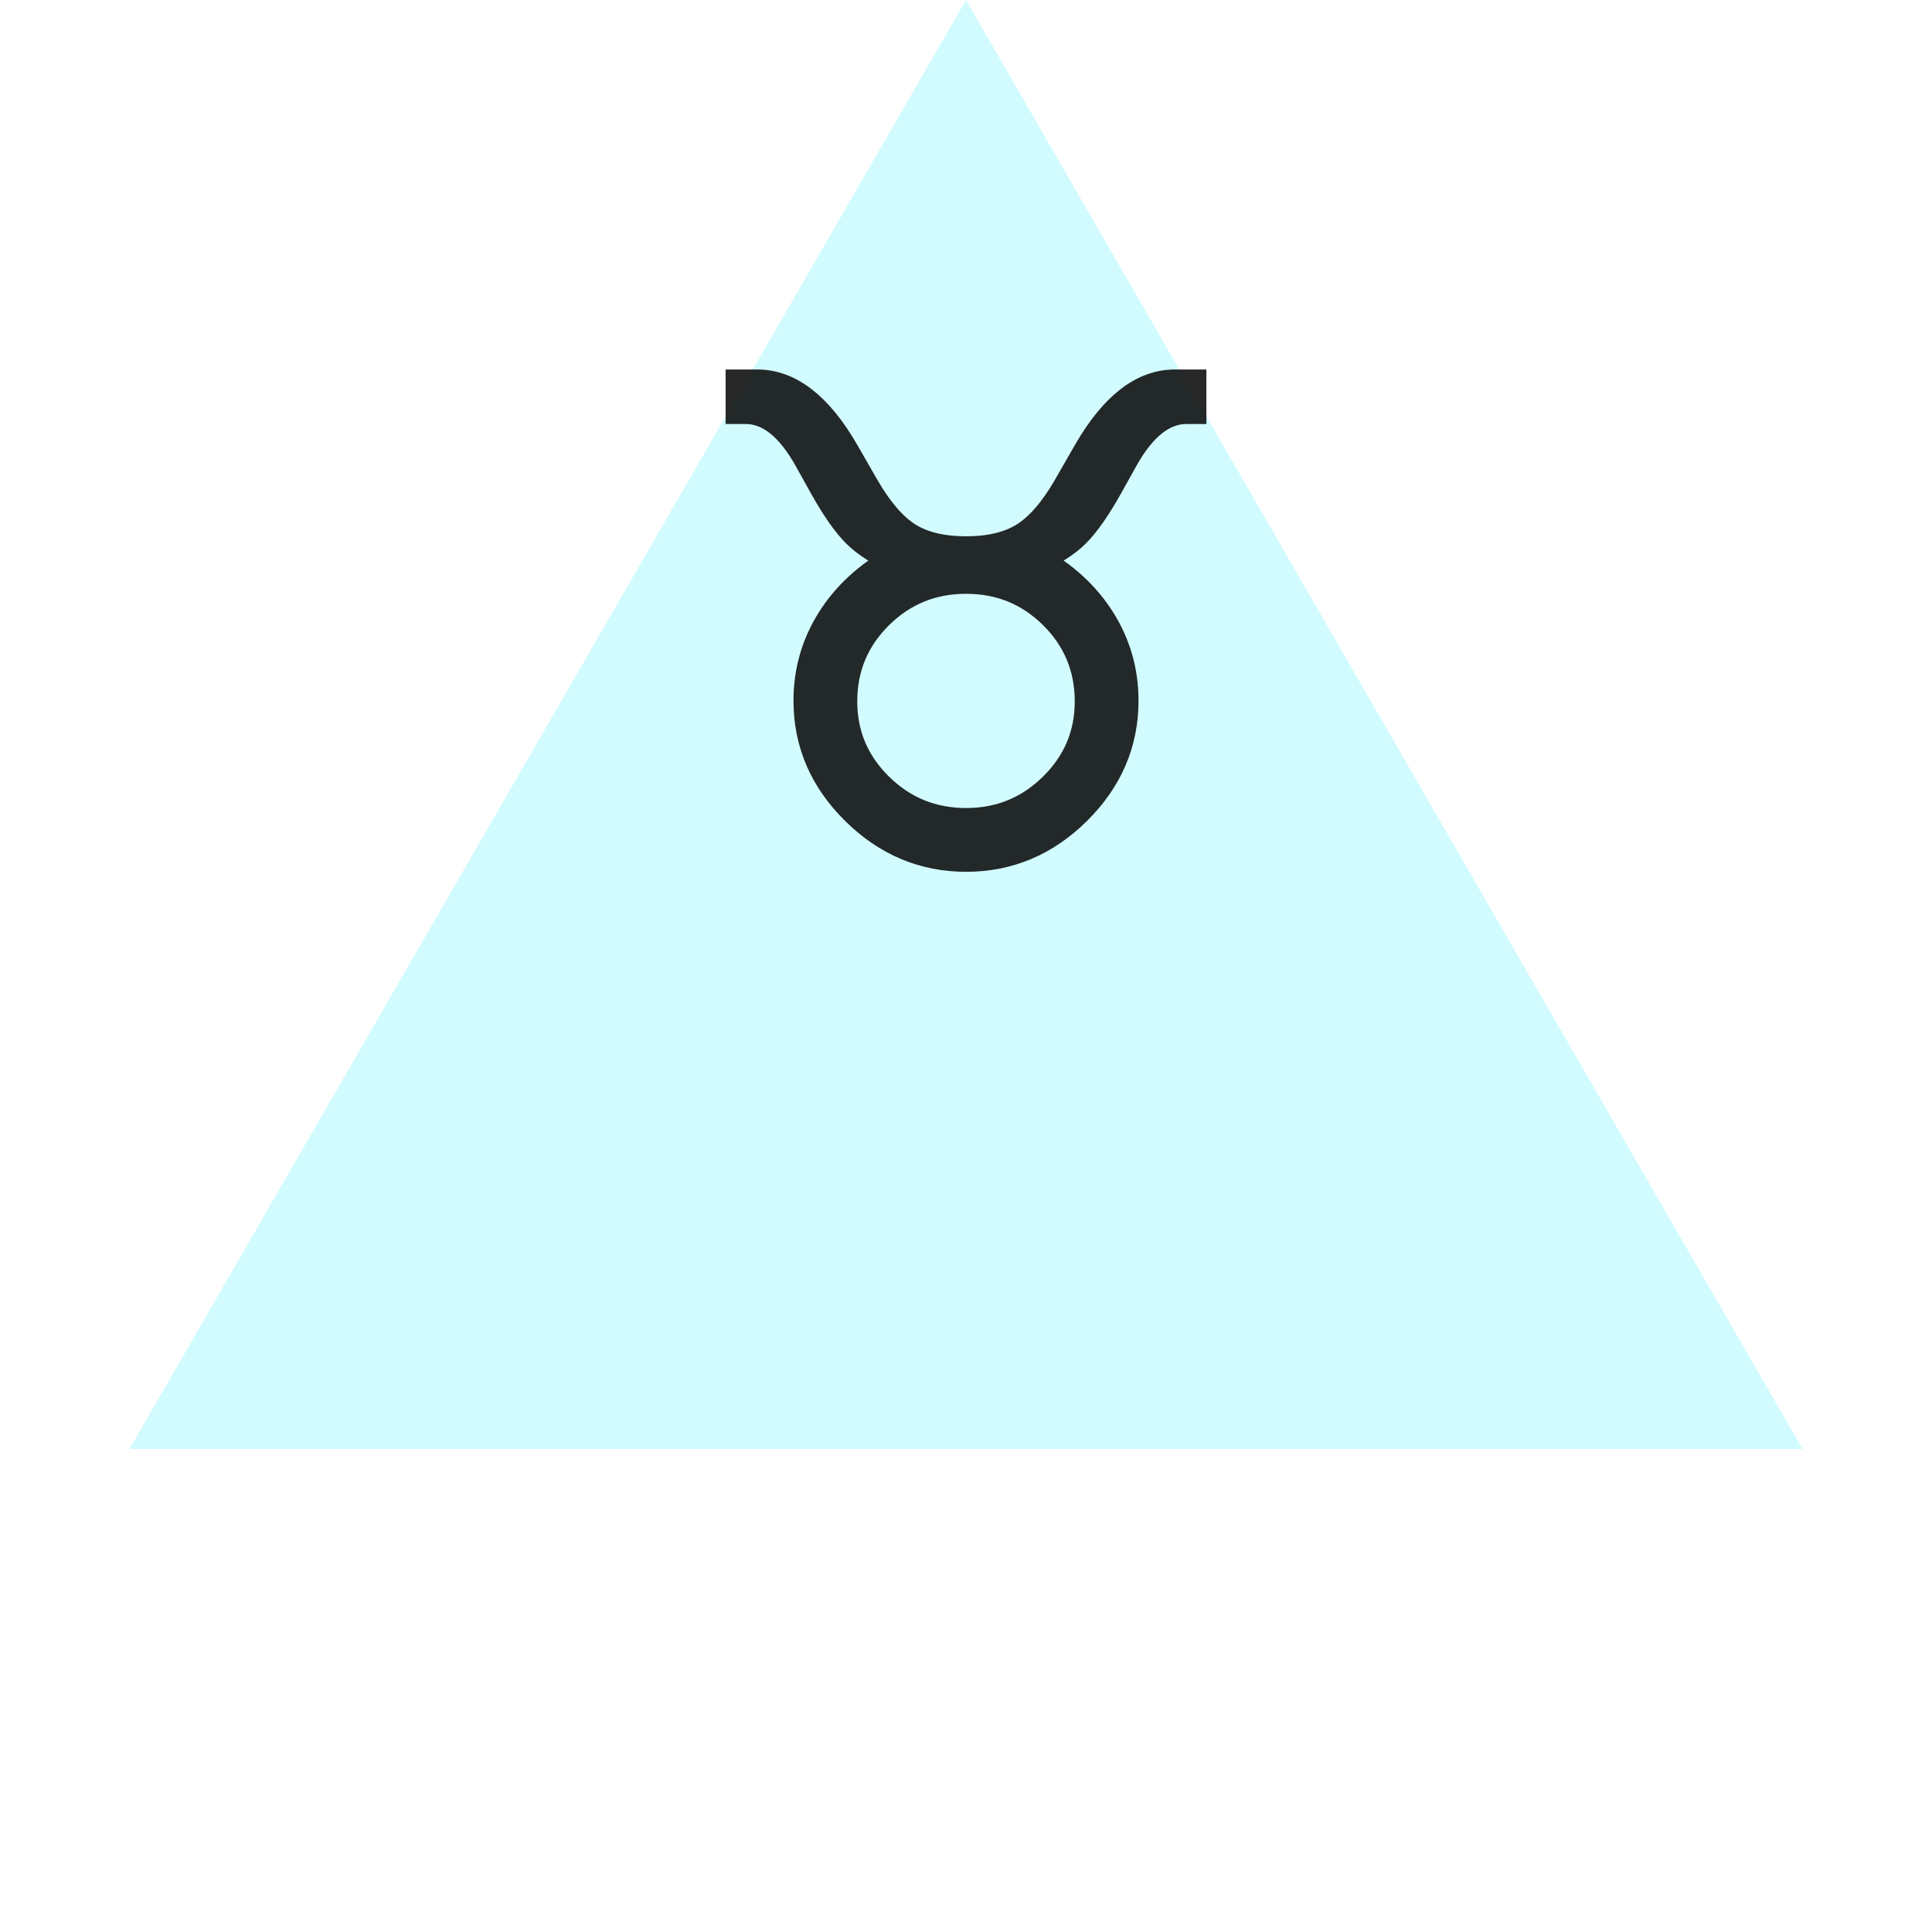
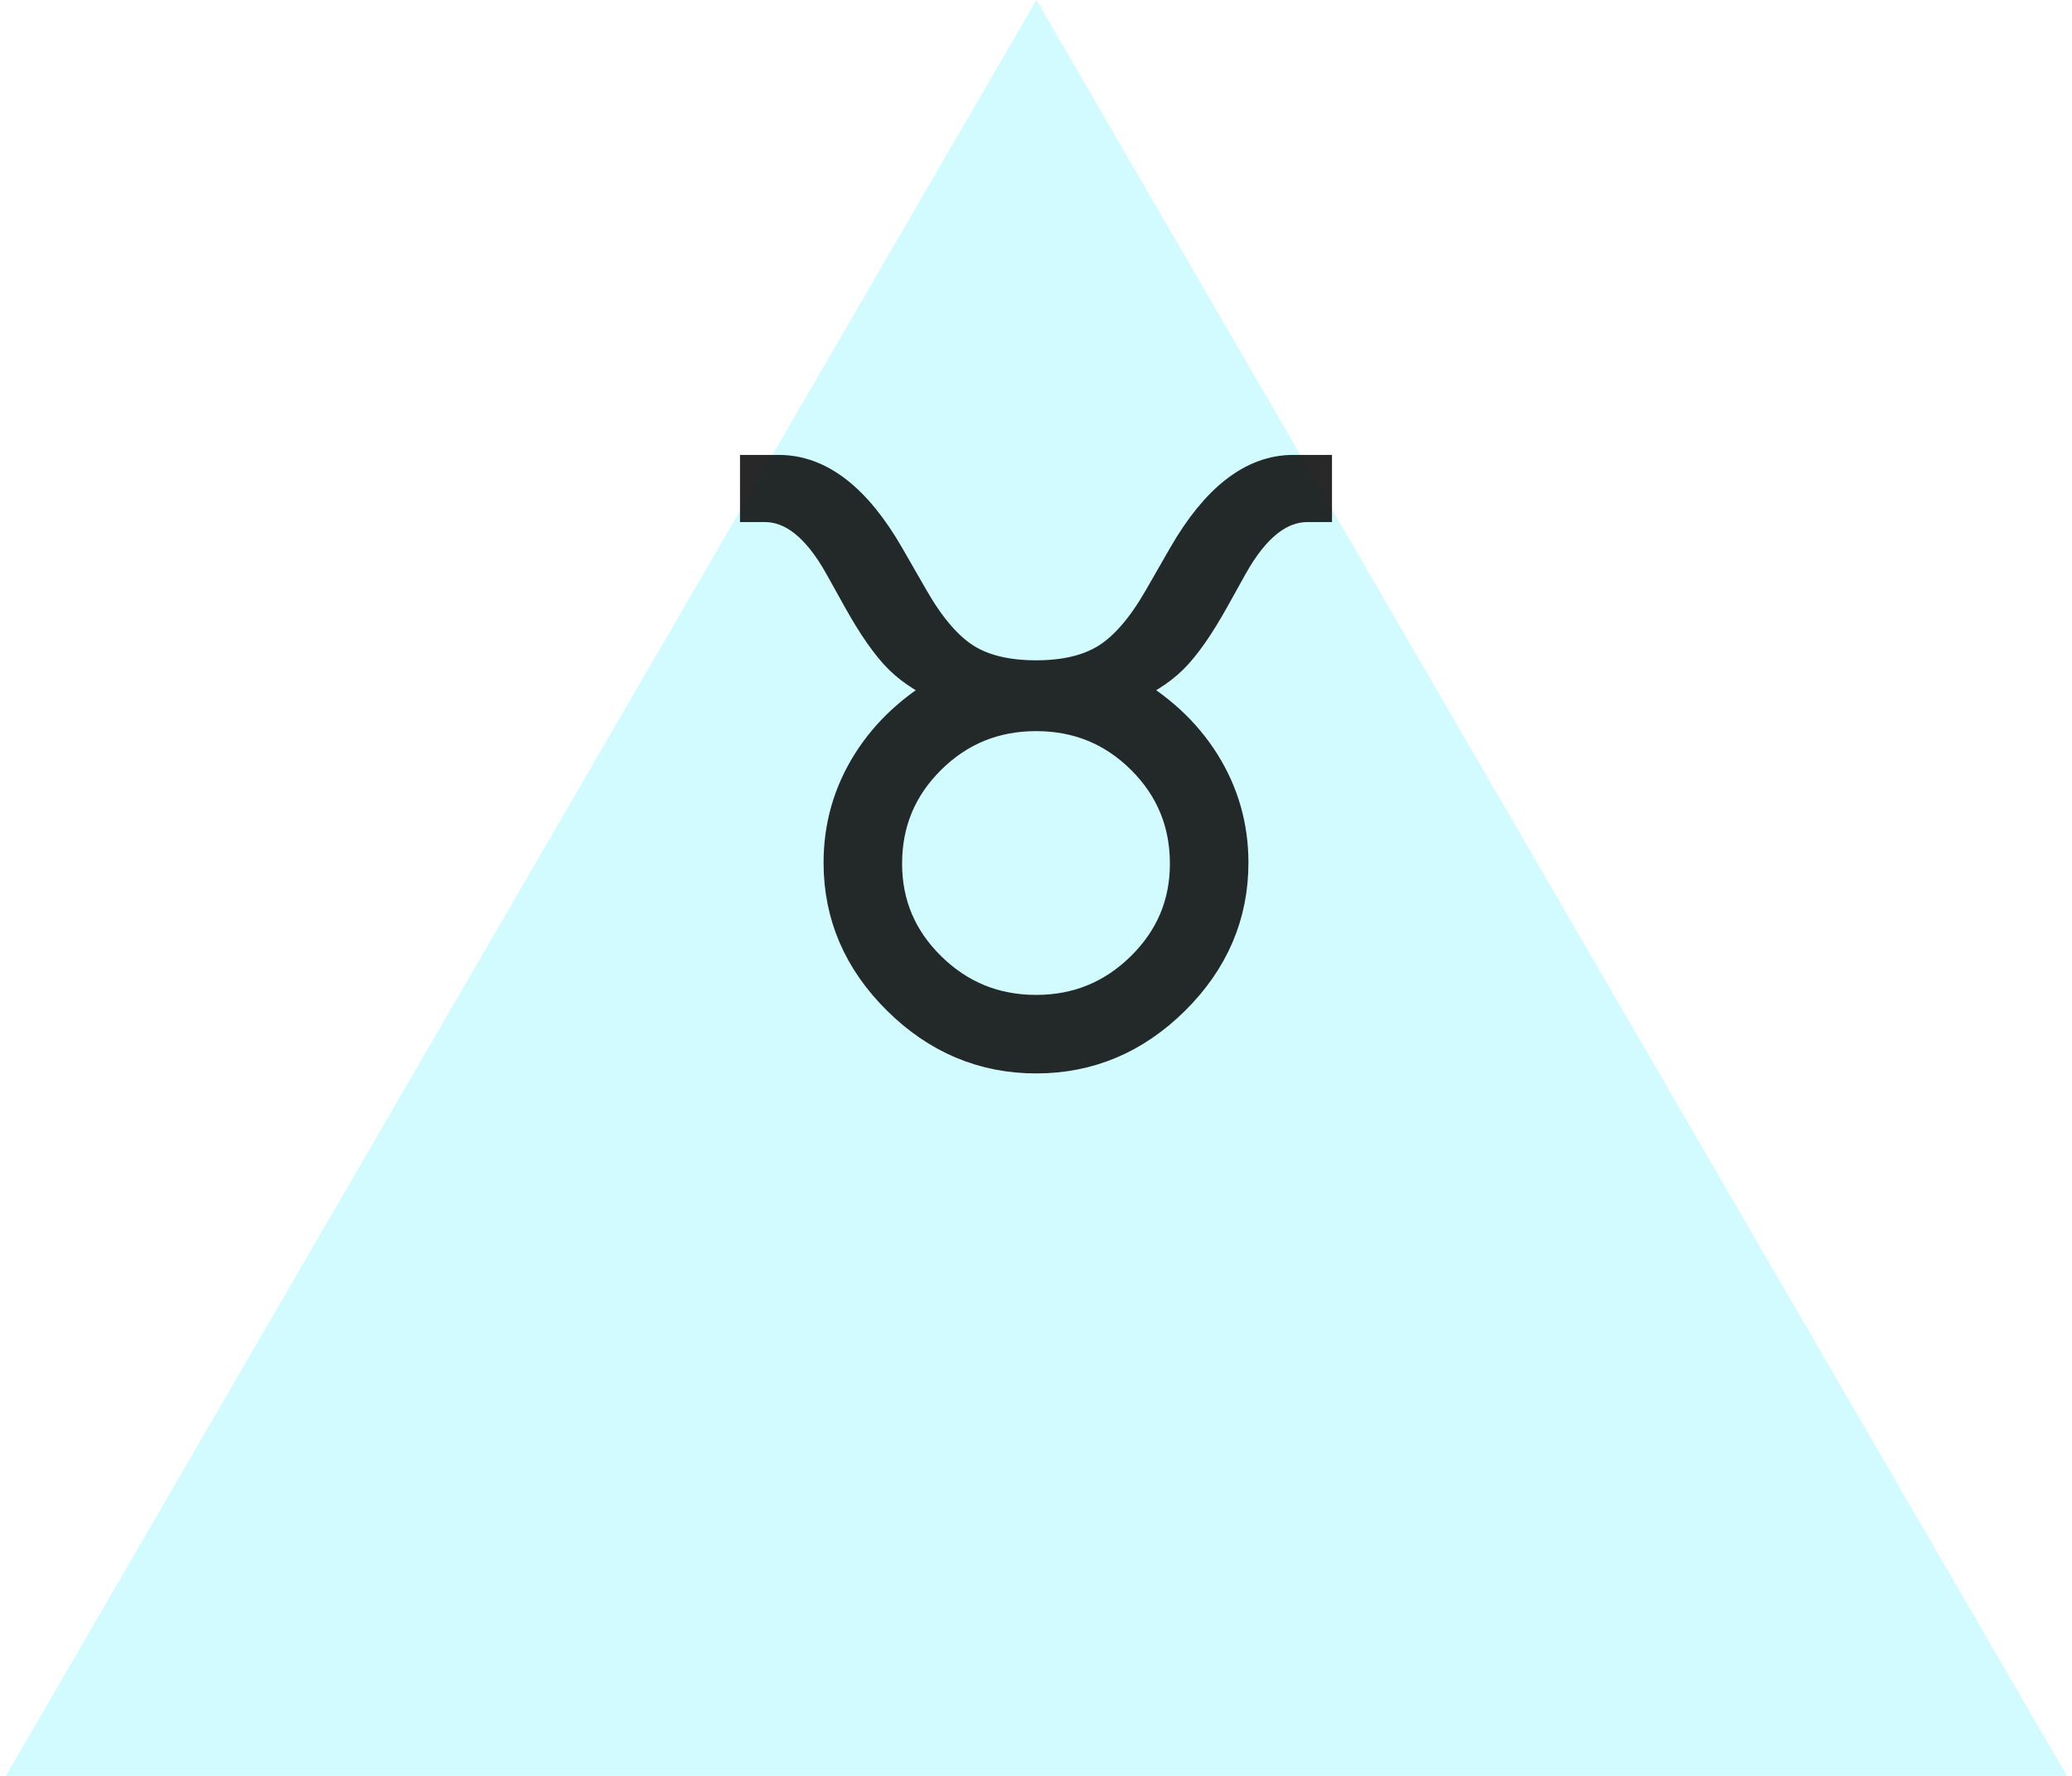
- <svg xmlns="http://www.w3.org/2000/svg" width="217" height="217" viewBox="0 0 217 217" fill="none">
-   <path d="M108.5 0L202.464 162.75H14.536L108.5 0Z" fill="#D1FBFF" />
+ <svg xmlns="http://www.w3.org/2000/svg" width="189" height="162" viewBox="0 0 189 162" fill="none">
+   <path d="M94.536 0L188.536 162H0.536L94.536 0Z" fill="#D1FBFF" />
  <g opacity="0.9">
-     <path d="M100.61 62.804C98.772 62.073 97.281 61.144 96.137 60.02C94.992 58.894 93.727 57.084 92.339 54.59L90.68 51.608C88.636 47.951 86.329 46.123 83.759 46.123H83V43H85.053C88.71 43 92.02 45.569 94.983 50.708L97.262 54.674C98.781 57.3 100.365 59.133 102.016 60.174C103.666 61.214 105.833 61.735 108.514 61.735C111.177 61.735 113.338 61.214 114.999 60.174C116.658 59.133 118.247 57.3 119.767 54.674L122.044 50.708C125.008 45.569 128.309 43 131.947 43H134V46.123H133.269C130.68 46.123 128.364 47.951 126.32 51.608L124.661 54.59C123.273 57.084 122.008 58.894 120.863 60.02C119.719 61.144 118.228 62.073 116.39 62.804C119.579 64.567 122.04 66.832 123.775 69.598C125.509 72.363 126.377 75.397 126.377 78.698C126.377 83.462 124.6 87.606 121.047 91.132C117.492 94.658 113.315 96.42 108.514 96.42C103.714 96.42 99.531 94.658 95.968 91.132C92.404 87.606 90.623 83.462 90.623 78.698C90.623 75.397 91.491 72.363 93.225 69.598C94.96 66.832 97.421 64.567 100.61 62.804ZM108.514 92.257C112.284 92.257 115.509 90.94 118.191 88.305C120.873 85.669 122.214 82.496 122.214 78.782C122.214 75.012 120.882 71.806 118.219 69.161C115.556 66.517 112.321 65.195 108.514 65.195C104.707 65.195 101.467 66.517 98.795 69.161C96.123 71.806 94.786 75.012 94.786 78.782C94.786 82.496 96.127 85.669 98.809 88.305C101.491 90.94 104.725 92.257 108.514 92.257Z" fill="#111111" stroke="#111111" stroke-width="3" />
+     <path d="M86.609 62.804C84.772 62.073 83.281 61.144 82.137 60.02C80.992 58.894 79.727 57.084 78.339 54.59L76.68 51.608C74.636 47.951 72.329 46.123 69.759 46.123H69V43H71.053C74.71 43 78.02 45.569 80.983 50.708L83.262 54.674C84.781 57.3 86.365 59.133 88.016 60.174C89.666 61.214 91.833 61.735 94.514 61.735C97.177 61.735 99.338 61.214 100.999 60.174C102.658 59.133 104.247 57.3 105.767 54.674L108.044 50.708C111.008 45.569 114.309 43 117.947 43H120V46.123H119.269C116.68 46.123 114.364 47.951 112.32 51.608L110.661 54.59C109.273 57.084 108.008 58.894 106.863 60.02C105.719 61.144 104.228 62.073 102.39 62.804C105.579 64.567 108.04 66.832 109.775 69.598C111.509 72.363 112.377 75.397 112.377 78.698C112.377 83.462 110.6 87.606 107.047 91.132C103.492 94.658 99.315 96.42 94.514 96.42C89.714 96.42 85.531 94.658 81.968 91.132C78.404 87.606 76.623 83.462 76.623 78.698C76.623 75.397 77.491 72.363 79.225 69.598C80.96 66.832 83.421 64.567 86.609 62.804ZM94.514 92.257C98.284 92.257 101.509 90.94 104.191 88.305C106.873 85.669 108.214 82.496 108.214 78.782C108.214 75.012 106.882 71.806 104.219 69.161C101.556 66.517 98.321 65.195 94.514 65.195C90.707 65.195 87.467 66.517 84.795 69.161C82.123 71.806 80.786 75.012 80.786 78.782C80.786 82.496 82.127 85.669 84.809 88.305C87.491 90.94 90.725 92.257 94.514 92.257Z" fill="#111111" stroke="#111111" stroke-width="3" />
  </g>
</svg>
